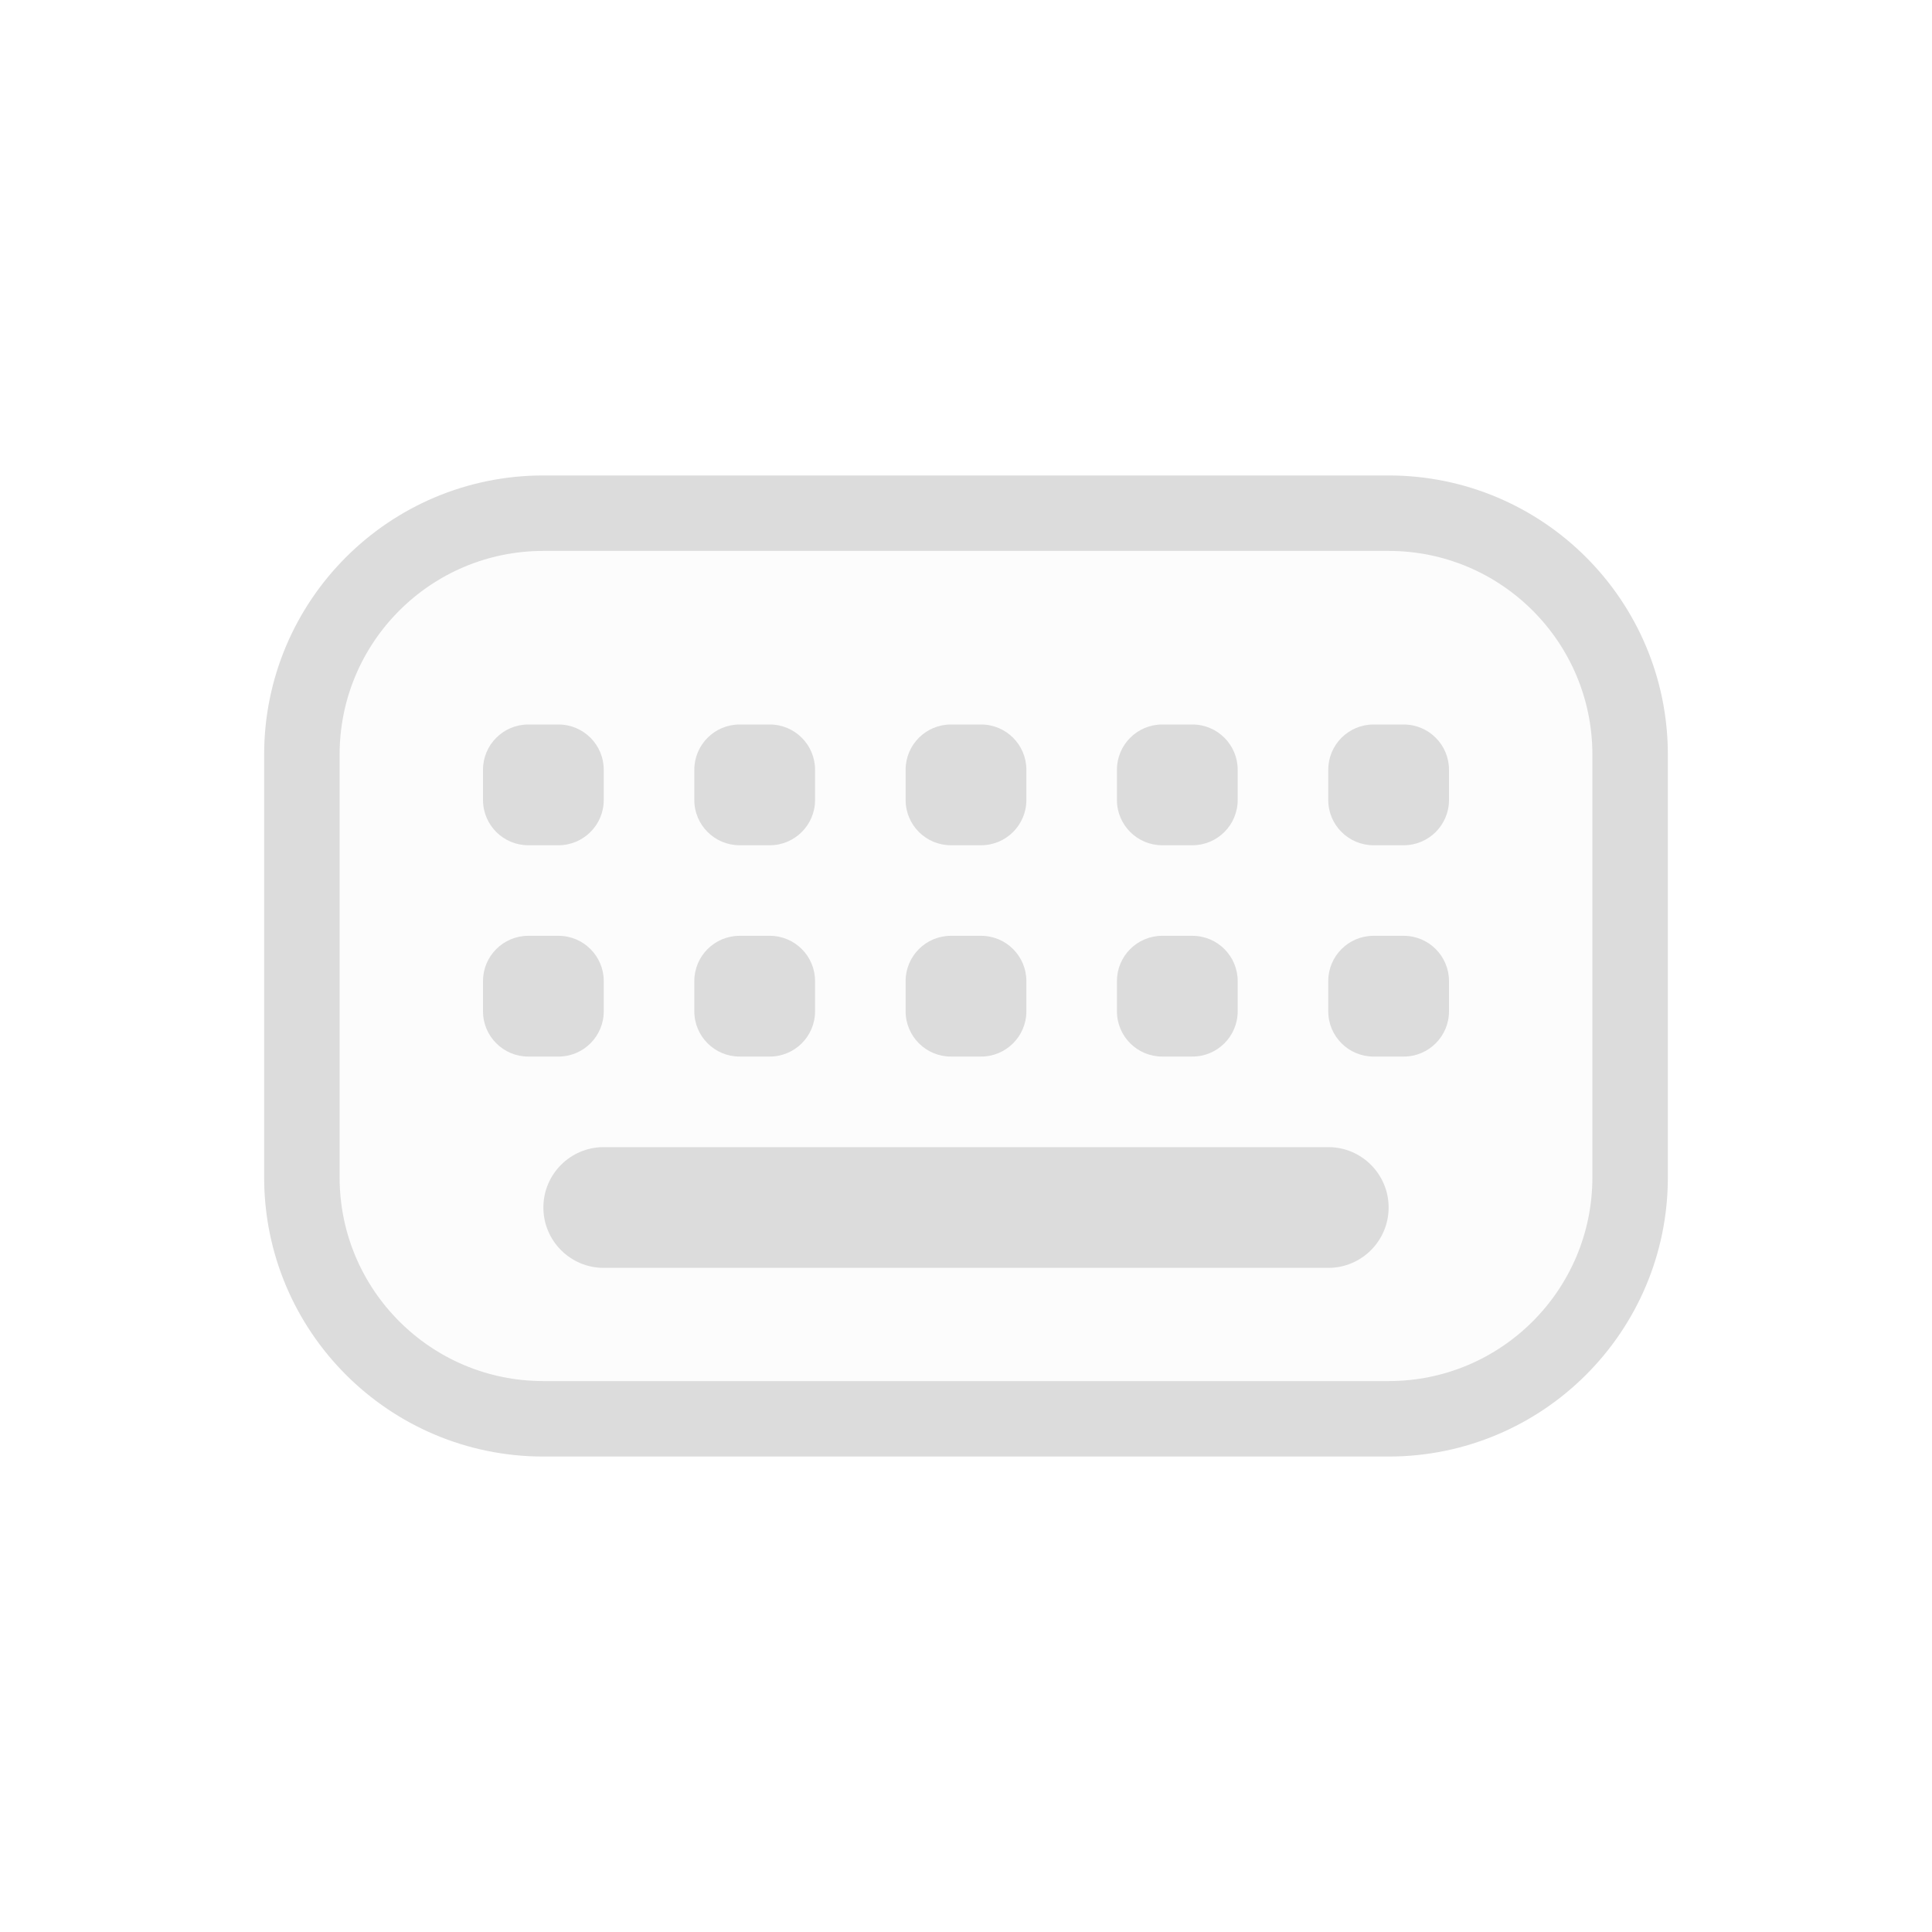
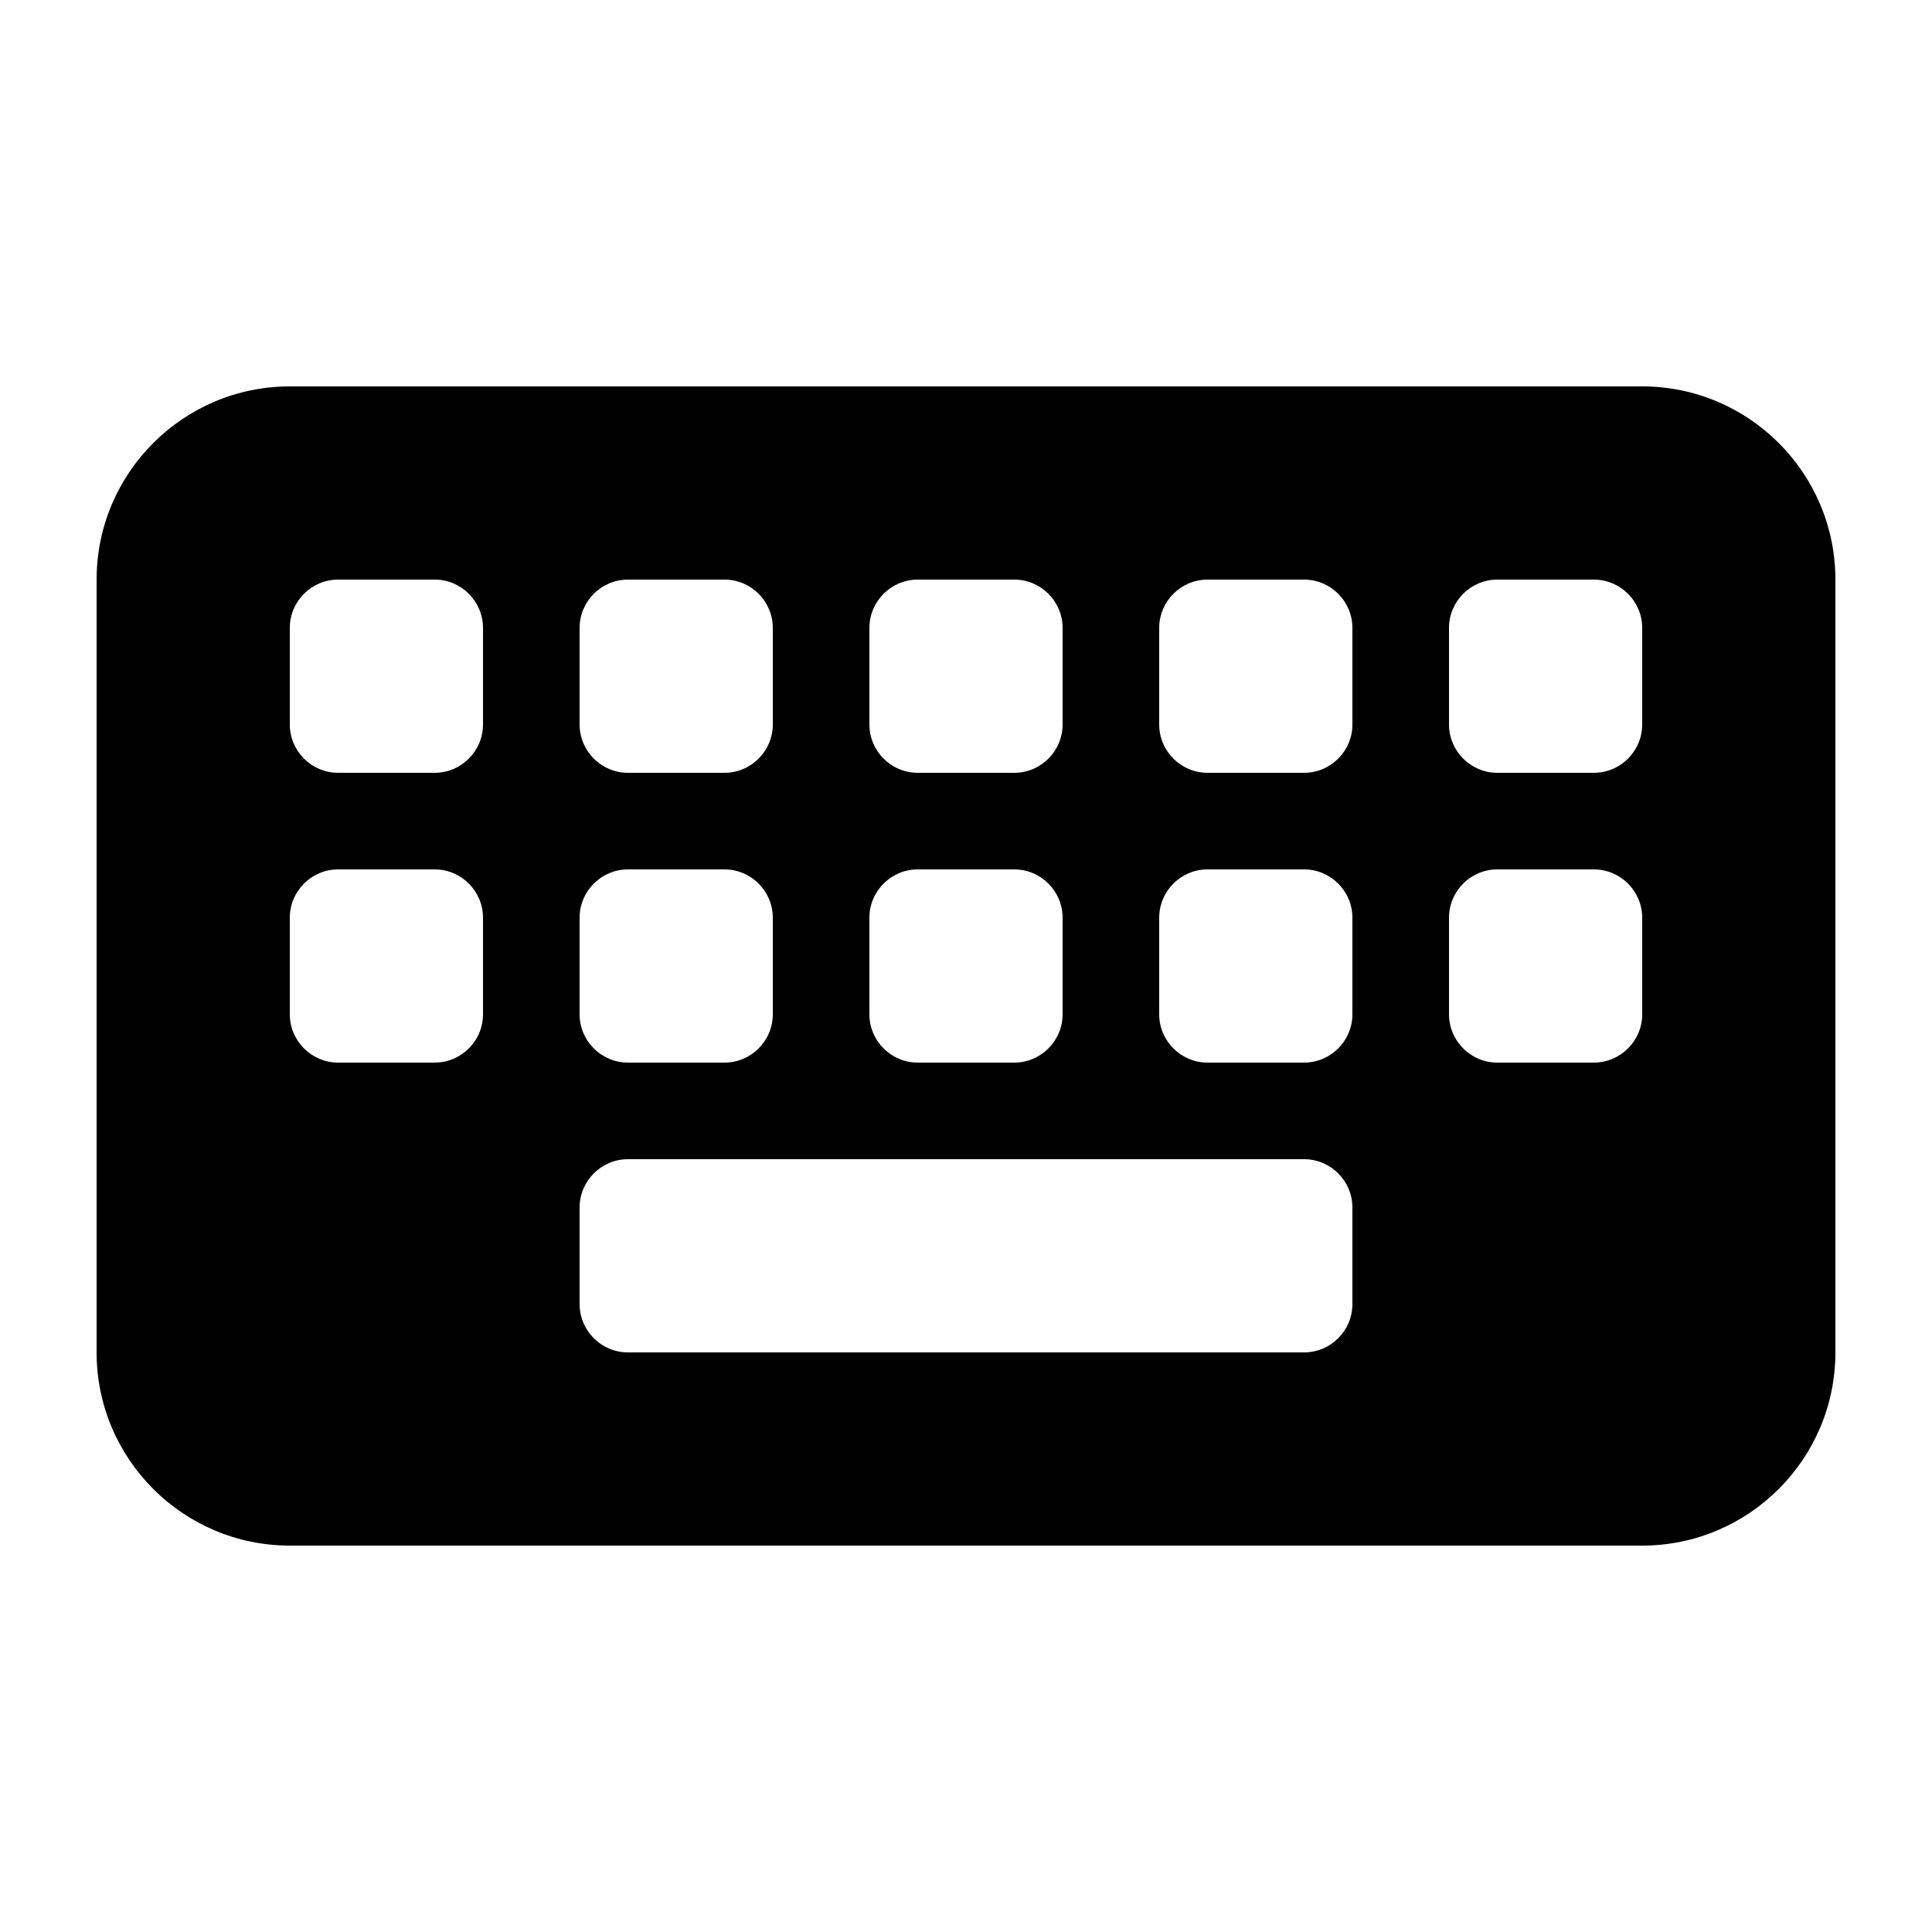
- <svg xmlns="http://www.w3.org/2000/svg" width="64" height="64" viewBox="0 0 64 64" fill="none">
-   <rect x="10" y="17" width="44" height="30" rx="8" fill="#DCDCDC" fill-opacity="0.08" stroke="#DCDCDC" stroke-width="2.5" />
-   <rect x="16" y="24" width="4" height="4" rx="1.5" fill="#DCDCDC" />
-   <rect x="23" y="24" width="4" height="4" rx="1.5" fill="#DCDCDC" />
-   <rect x="30" y="24" width="4" height="4" rx="1.5" fill="#DCDCDC" />
-   <rect x="37" y="24" width="4" height="4" rx="1.5" fill="#DCDCDC" />
-   <rect x="44" y="24" width="4" height="4" rx="1.5" fill="#DCDCDC" />
-   <rect x="16" y="31" width="4" height="4" rx="1.5" fill="#DCDCDC" />
-   <rect x="23" y="31" width="4" height="4" rx="1.5" fill="#DCDCDC" />
-   <rect x="30" y="31" width="4" height="4" rx="1.5" fill="#DCDCDC" />
-   <rect x="37" y="31" width="4" height="4" rx="1.5" fill="#DCDCDC" />
-   <rect x="44" y="31" width="4" height="4" rx="1.5" fill="#DCDCDC" />
-   <rect x="18" y="38" width="28" height="4" rx="2" fill="#DCDCDC" />
+ <svg xmlns="http://www.w3.org/2000/svg" viewBox="0 0 640 640">
+   <path fill="currentColor" d="M96 128C60.7 128 32 156.7 32 192L32 448C32 483.3 60.7 512 96 512L544 512C579.3 512 608 483.3 608 448L608 192C608 156.7 579.3 128 544 128L96 128zM112 192L144 192C152.8 192 160 199.2 160 208L160 240C160 248.8 152.8 256 144 256L112 256C103.2 256 96 248.8 96 240L96 208C96 199.2 103.2 192 112 192zM96 304C96 295.2 103.2 288 112 288L144 288C152.8 288 160 295.2 160 304L160 336C160 344.8 152.8 352 144 352L112 352C103.2 352 96 344.8 96 336L96 304zM208 192L240 192C248.8 192 256 199.2 256 208L256 240C256 248.8 248.8 256 240 256L208 256C199.2 256 192 248.8 192 240L192 208C192 199.2 199.2 192 208 192zM192 304C192 295.2 199.2 288 208 288L240 288C248.8 288 256 295.2 256 304L256 336C256 344.8 248.8 352 240 352L208 352C199.2 352 192 344.8 192 336L192 304zM208 384L432 384C440.8 384 448 391.2 448 400L448 432C448 440.8 440.8 448 432 448L208 448C199.2 448 192 440.8 192 432L192 400C192 391.2 199.2 384 208 384zM288 208C288 199.2 295.2 192 304 192L336 192C344.8 192 352 199.2 352 208L352 240C352 248.8 344.8 256 336 256L304 256C295.2 256 288 248.8 288 240L288 208zM304 288L336 288C344.8 288 352 295.2 352 304L352 336C352 344.8 344.8 352 336 352L304 352C295.2 352 288 344.8 288 336L288 304C288 295.2 295.2 288 304 288zM384 208C384 199.2 391.2 192 400 192L432 192C440.8 192 448 199.2 448 208L448 240C448 248.8 440.8 256 432 256L400 256C391.2 256 384 248.8 384 240L384 208zM400 288L432 288C440.8 288 448 295.2 448 304L448 336C448 344.8 440.8 352 432 352L400 352C391.2 352 384 344.8 384 336L384 304C384 295.2 391.2 288 400 288zM480 208C480 199.2 487.2 192 496 192L528 192C536.8 192 544 199.2 544 208L544 240C544 248.8 536.8 256 528 256L496 256C487.2 256 480 248.8 480 240L480 208zM496 288L528 288C536.8 288 544 295.2 544 304L544 336C544 344.8 536.8 352 528 352L496 352C487.2 352 480 344.8 480 336L480 304C480 295.2 487.2 288 496 288z" />
</svg>
